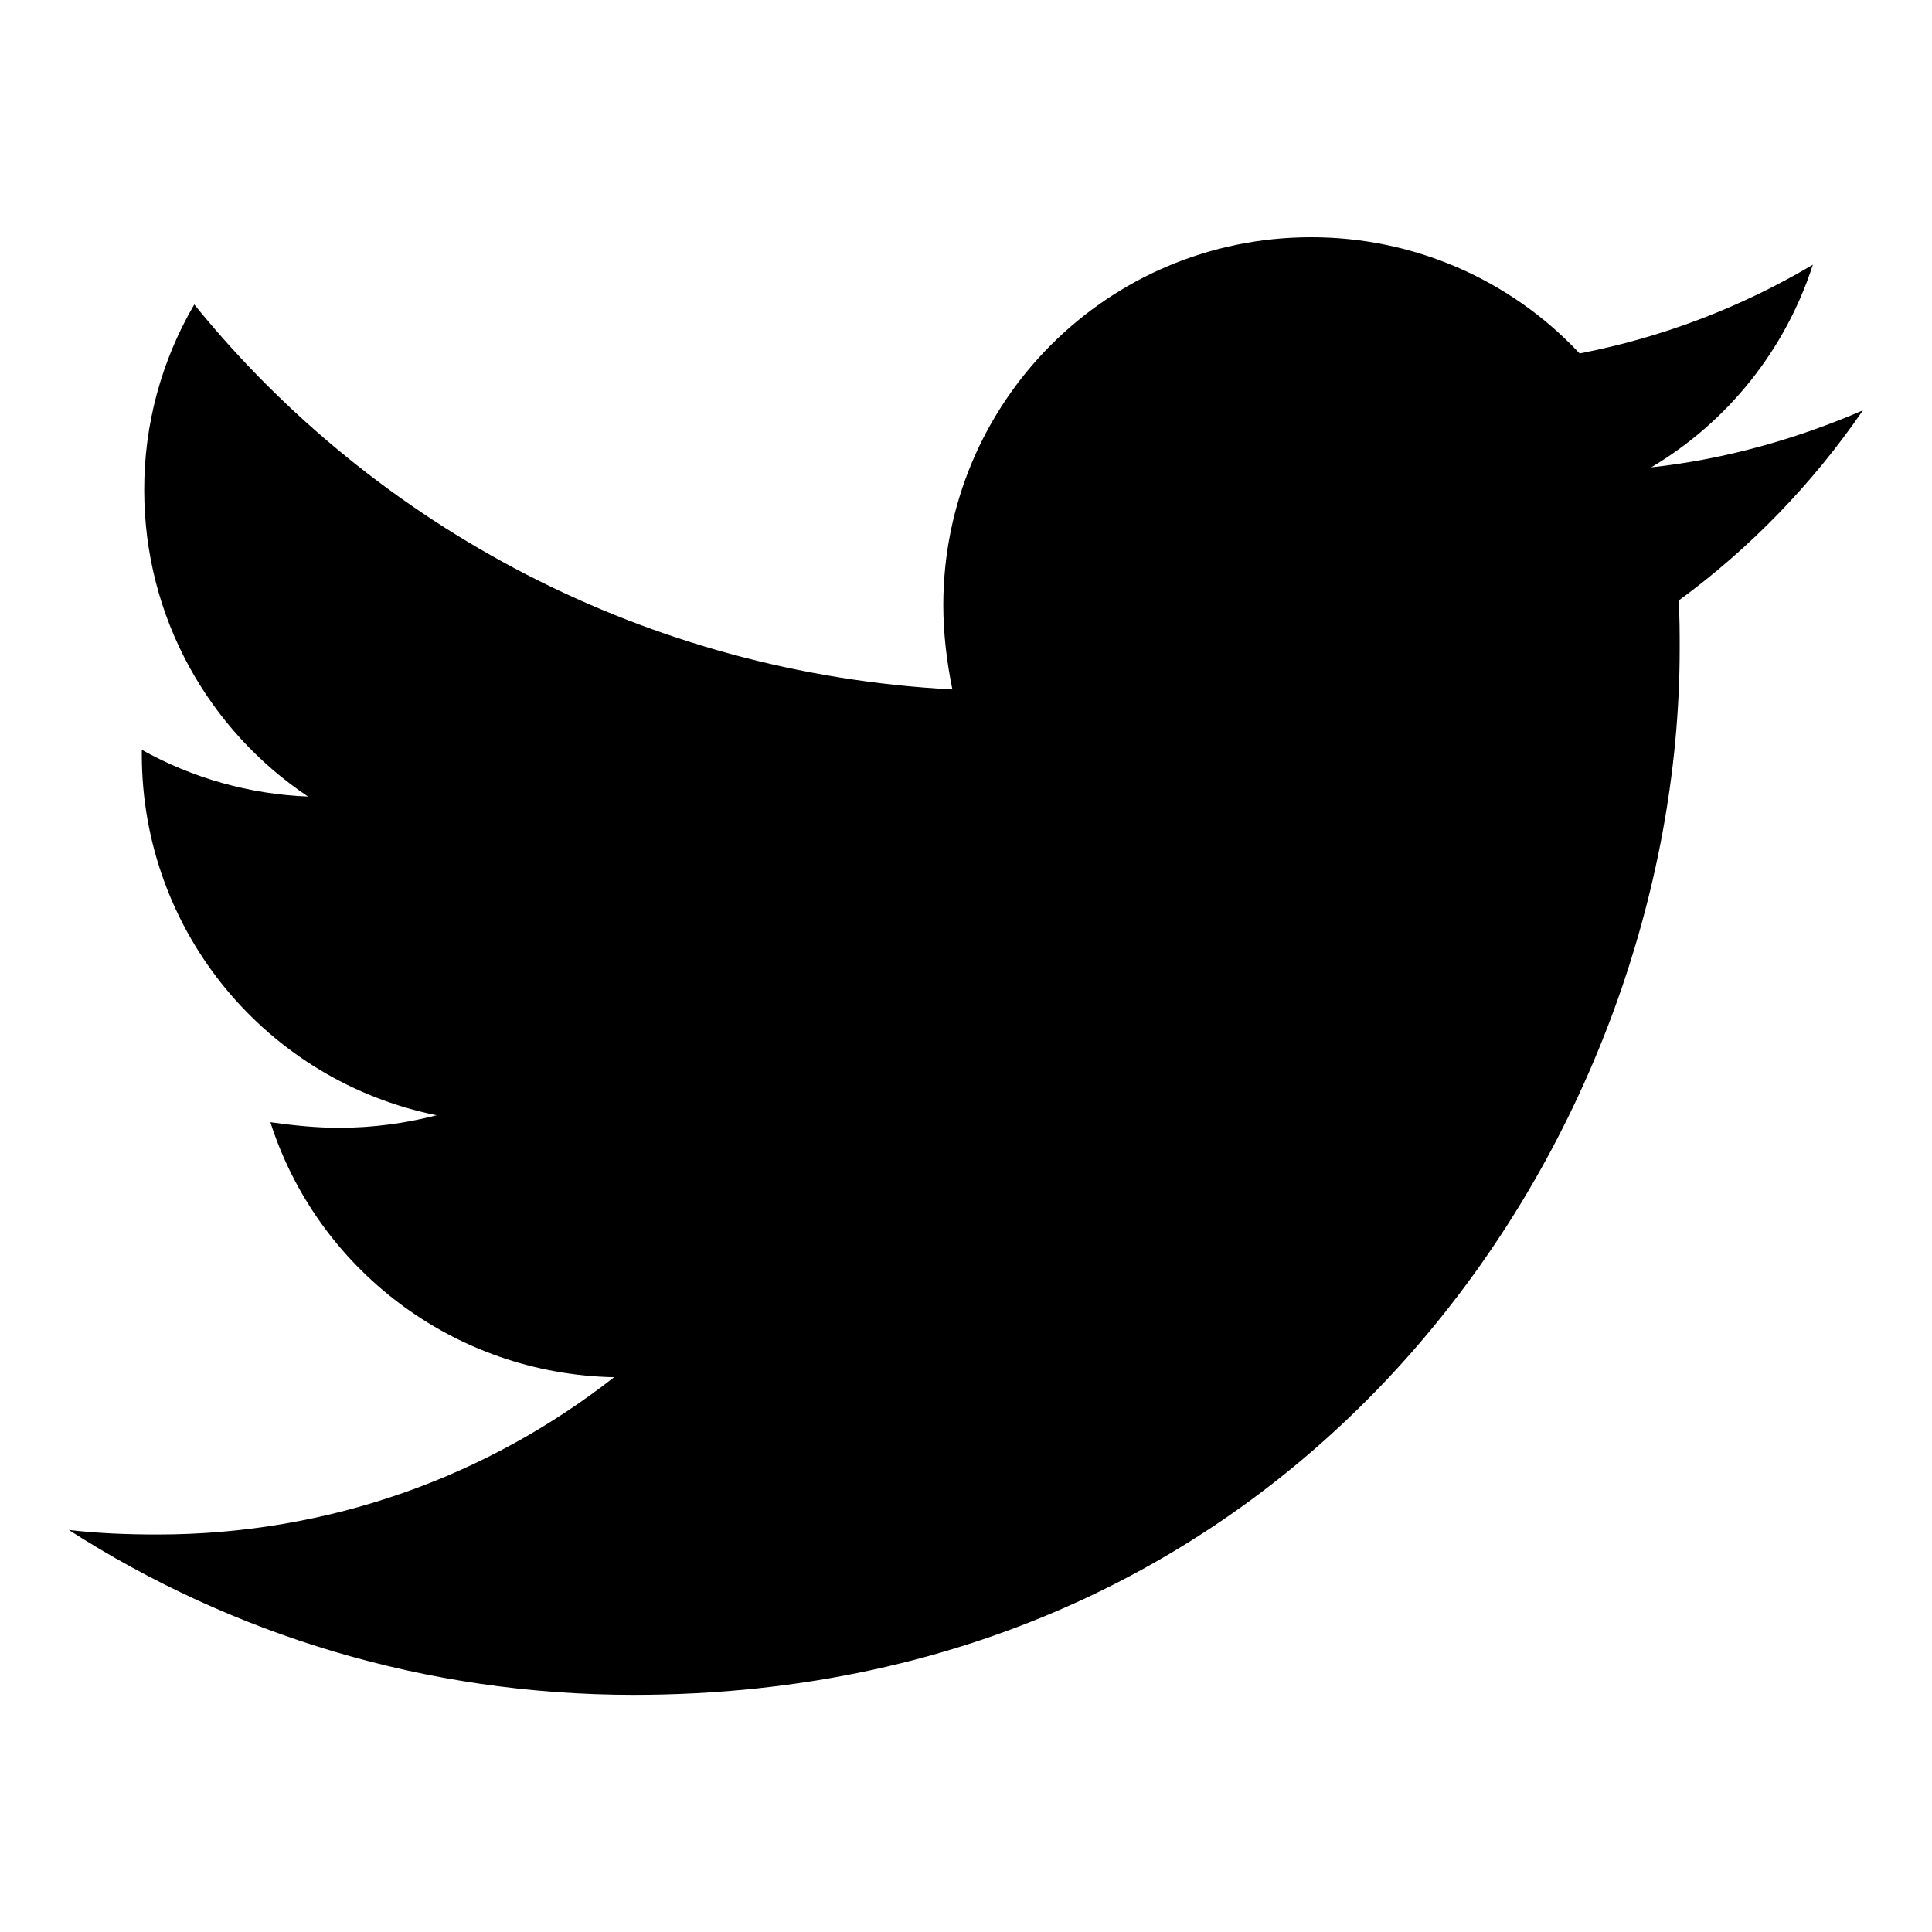
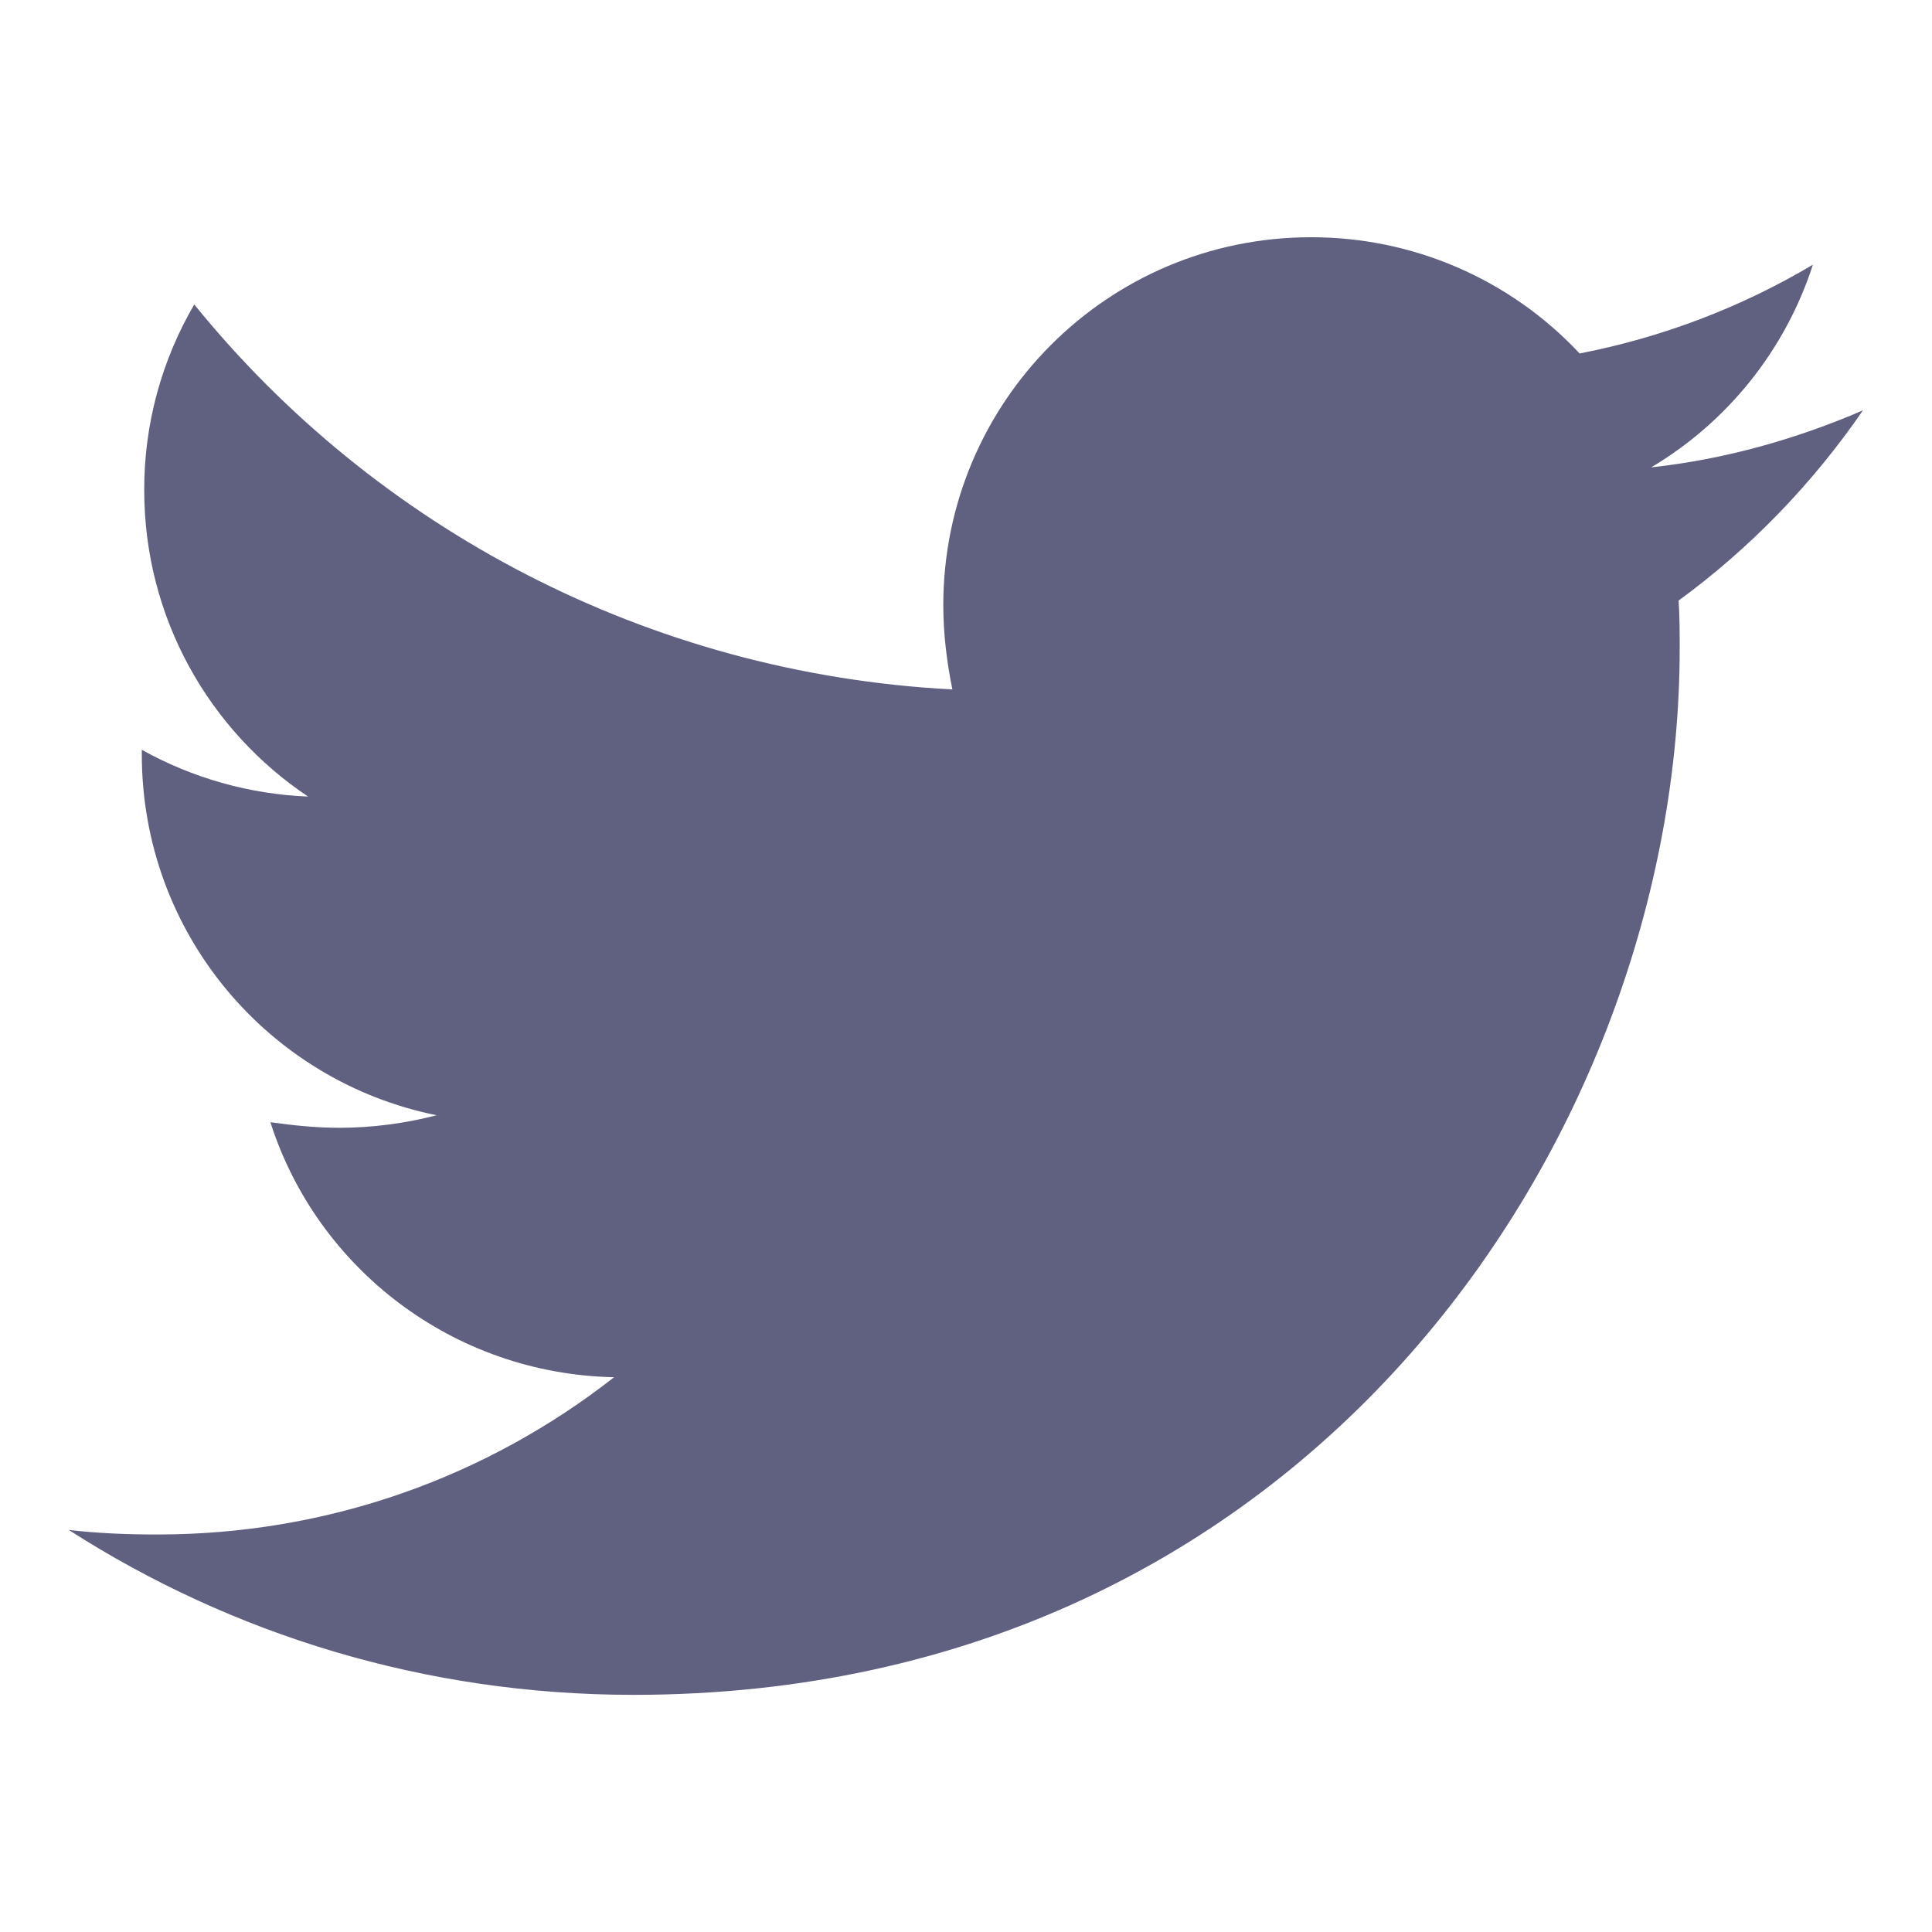
<svg xmlns="http://www.w3.org/2000/svg" width="20" height="20" viewBox="0 0 20 20" fill="none">
-   <path d="M19.285 4.248C18.602 4.543 17.859 4.755 17.093 4.838C17.888 4.366 18.483 3.619 18.767 2.74C18.022 3.183 17.204 3.494 16.352 3.659C15.996 3.278 15.565 2.975 15.087 2.768C14.608 2.561 14.092 2.455 13.571 2.456C11.462 2.456 9.765 4.166 9.765 6.264C9.765 6.559 9.801 6.853 9.859 7.137C6.701 6.972 3.884 5.463 2.011 3.152C1.67 3.735 1.491 4.399 1.493 5.074C1.493 6.396 2.165 7.561 3.189 8.246C2.586 8.222 1.996 8.057 1.468 7.762V7.809C1.468 9.659 2.776 11.193 4.52 11.545C4.192 11.63 3.856 11.674 3.517 11.675C3.27 11.675 3.035 11.65 2.799 11.617C3.281 13.126 4.685 14.222 6.357 14.257C5.049 15.282 3.41 15.885 1.631 15.885C1.312 15.885 1.017 15.873 0.712 15.838C2.399 16.92 4.401 17.545 6.558 17.545C13.558 17.545 17.388 11.746 17.388 6.713C17.388 6.548 17.388 6.382 17.377 6.217C18.118 5.675 18.767 5.003 19.285 4.248Z" fill="black" />
+   <path d="M19.285 4.248C18.602 4.543 17.859 4.755 17.093 4.838C17.888 4.365 18.483 3.619 18.767 2.74C18.022 3.183 17.204 3.494 16.352 3.659C15.996 3.278 15.565 2.975 15.087 2.768C14.608 2.561 14.092 2.455 13.571 2.456C11.462 2.456 9.765 4.166 9.765 6.264C9.765 6.559 9.801 6.853 9.859 7.137C6.701 6.972 3.884 5.463 2.011 3.152C1.67 3.735 1.491 4.399 1.493 5.074C1.493 6.396 2.165 7.561 3.189 8.246C2.586 8.222 1.996 8.056 1.468 7.762V7.809C1.468 9.659 2.776 11.193 4.52 11.545C4.192 11.63 3.856 11.674 3.517 11.675C3.27 11.675 3.035 11.65 2.799 11.617C3.281 13.126 4.685 14.222 6.357 14.257C5.049 15.282 3.41 15.885 1.631 15.885C1.312 15.885 1.017 15.873 0.712 15.838C2.399 16.92 4.401 17.545 6.558 17.545C13.558 17.545 17.388 11.746 17.388 6.713C17.388 6.548 17.388 6.382 17.377 6.217C18.118 5.675 18.767 5.003 19.285 4.248Z" fill="#606080" />
</svg>
